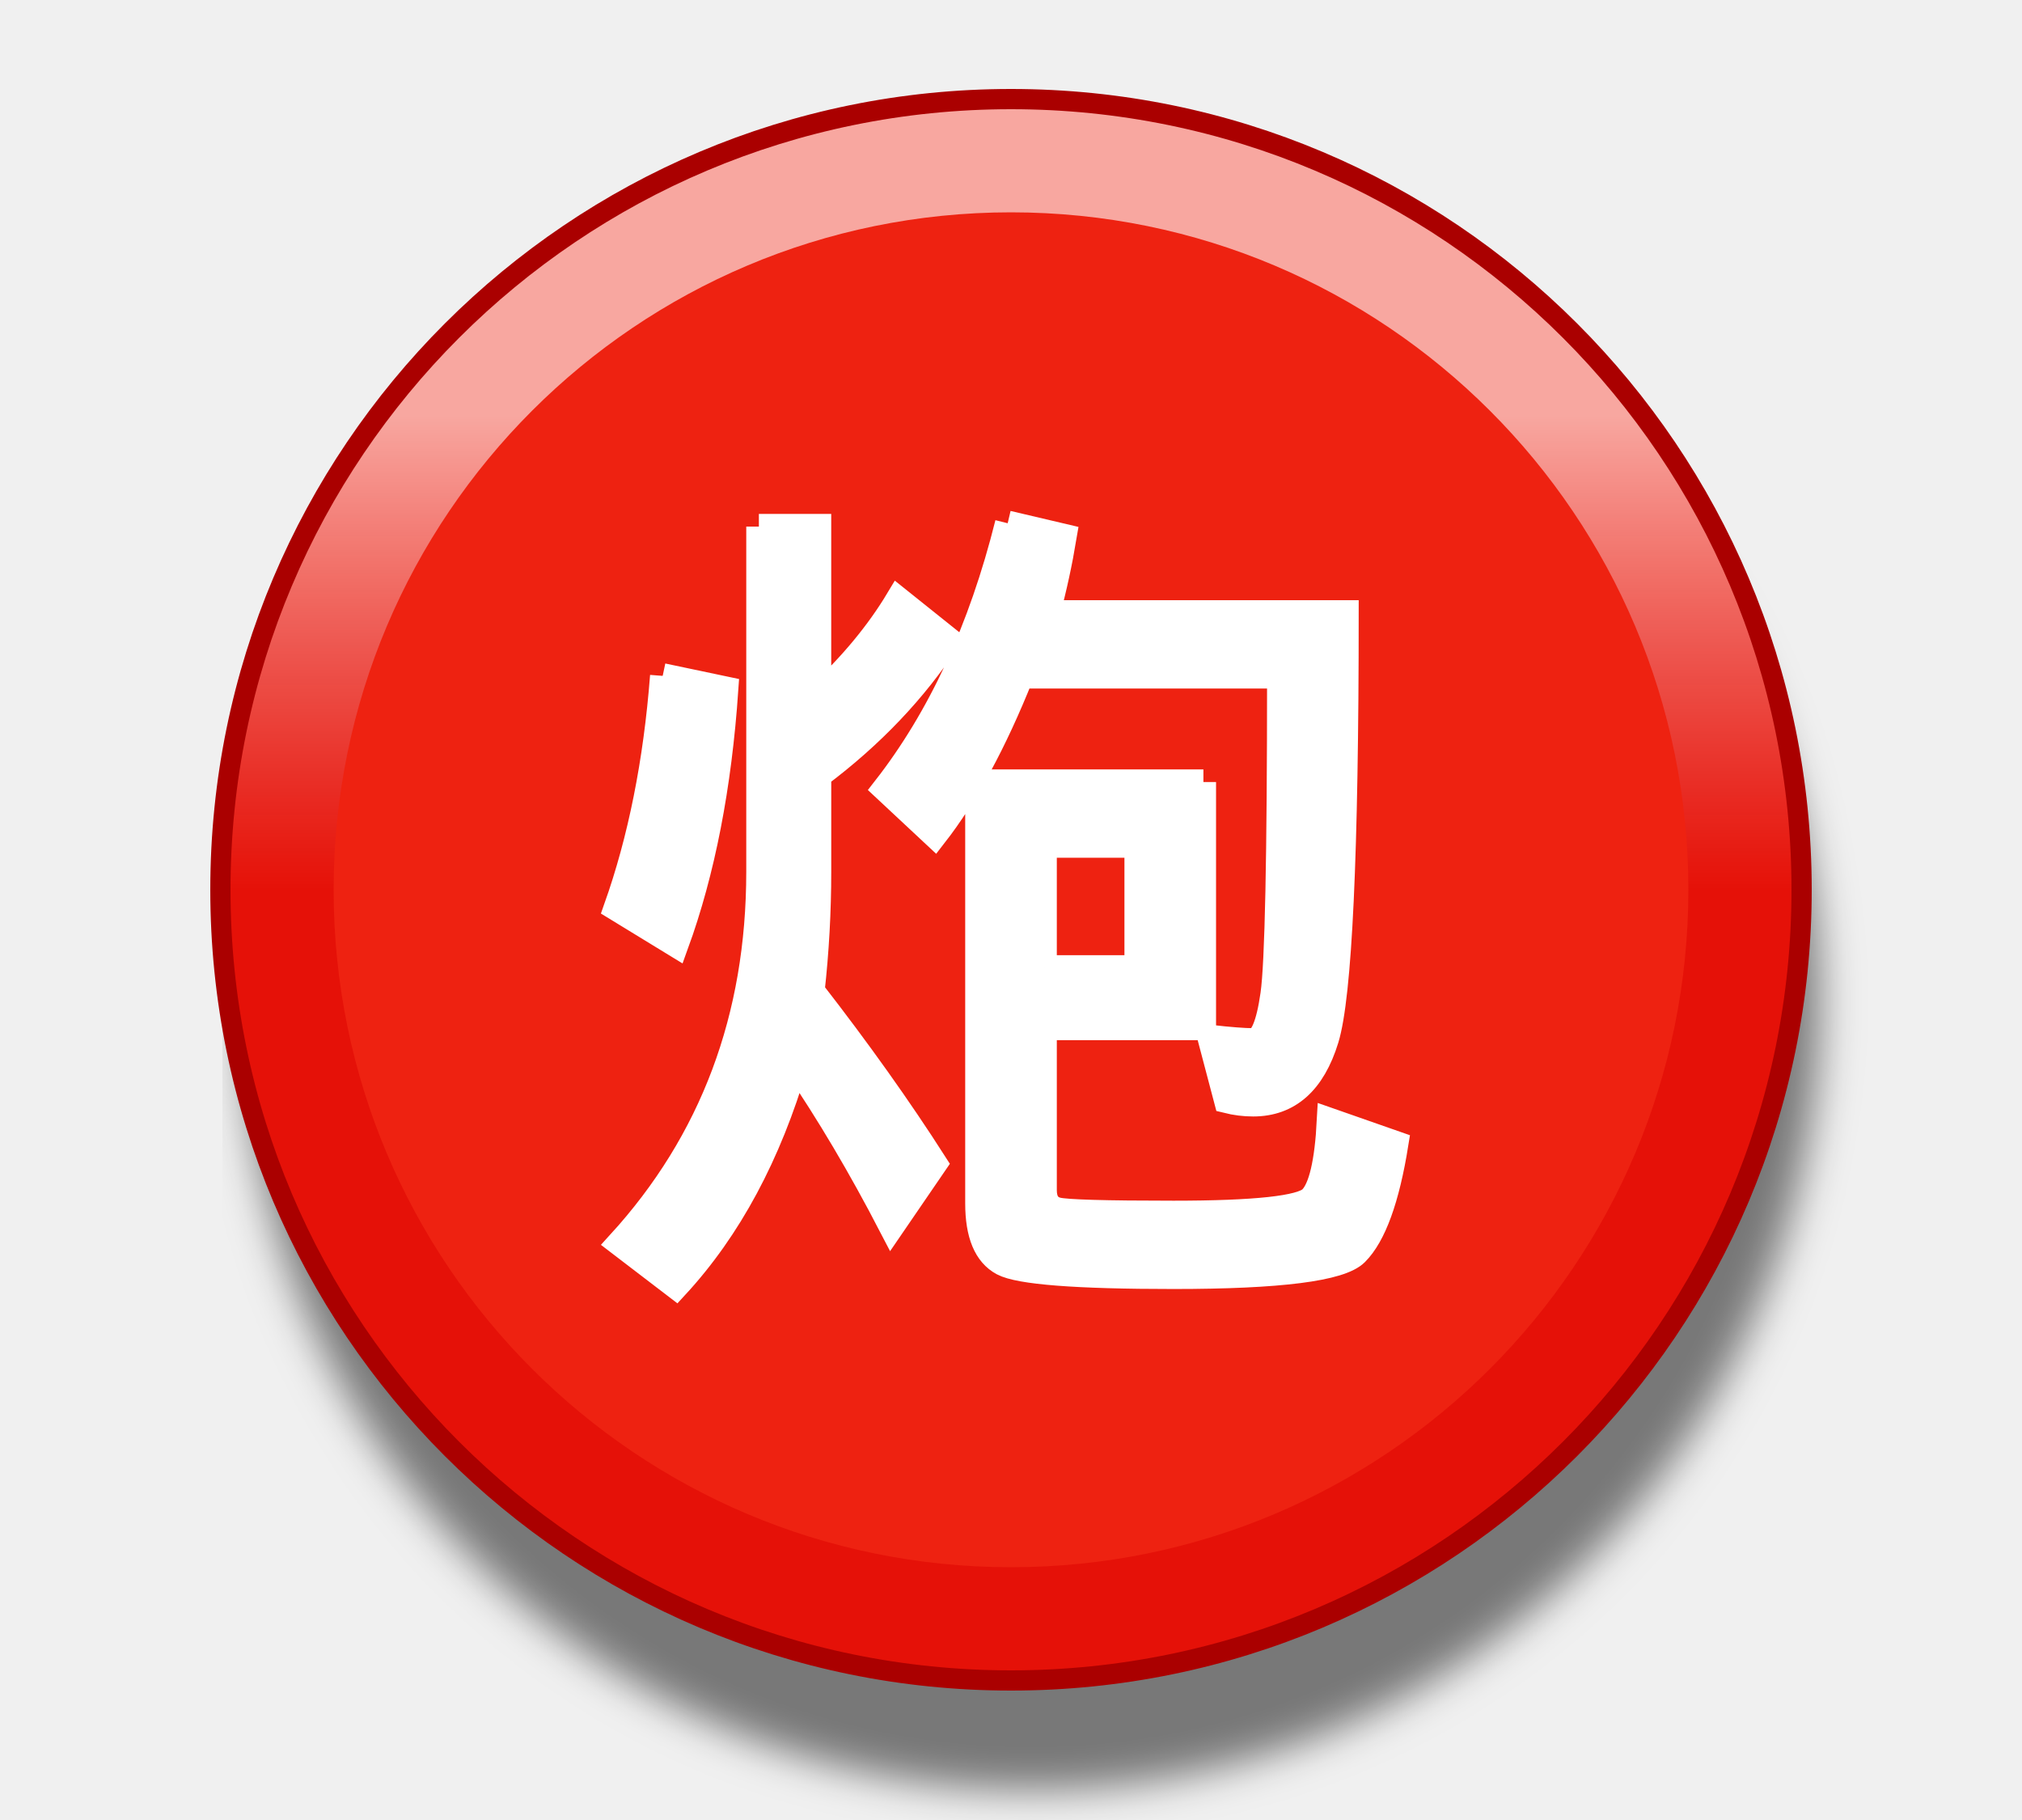
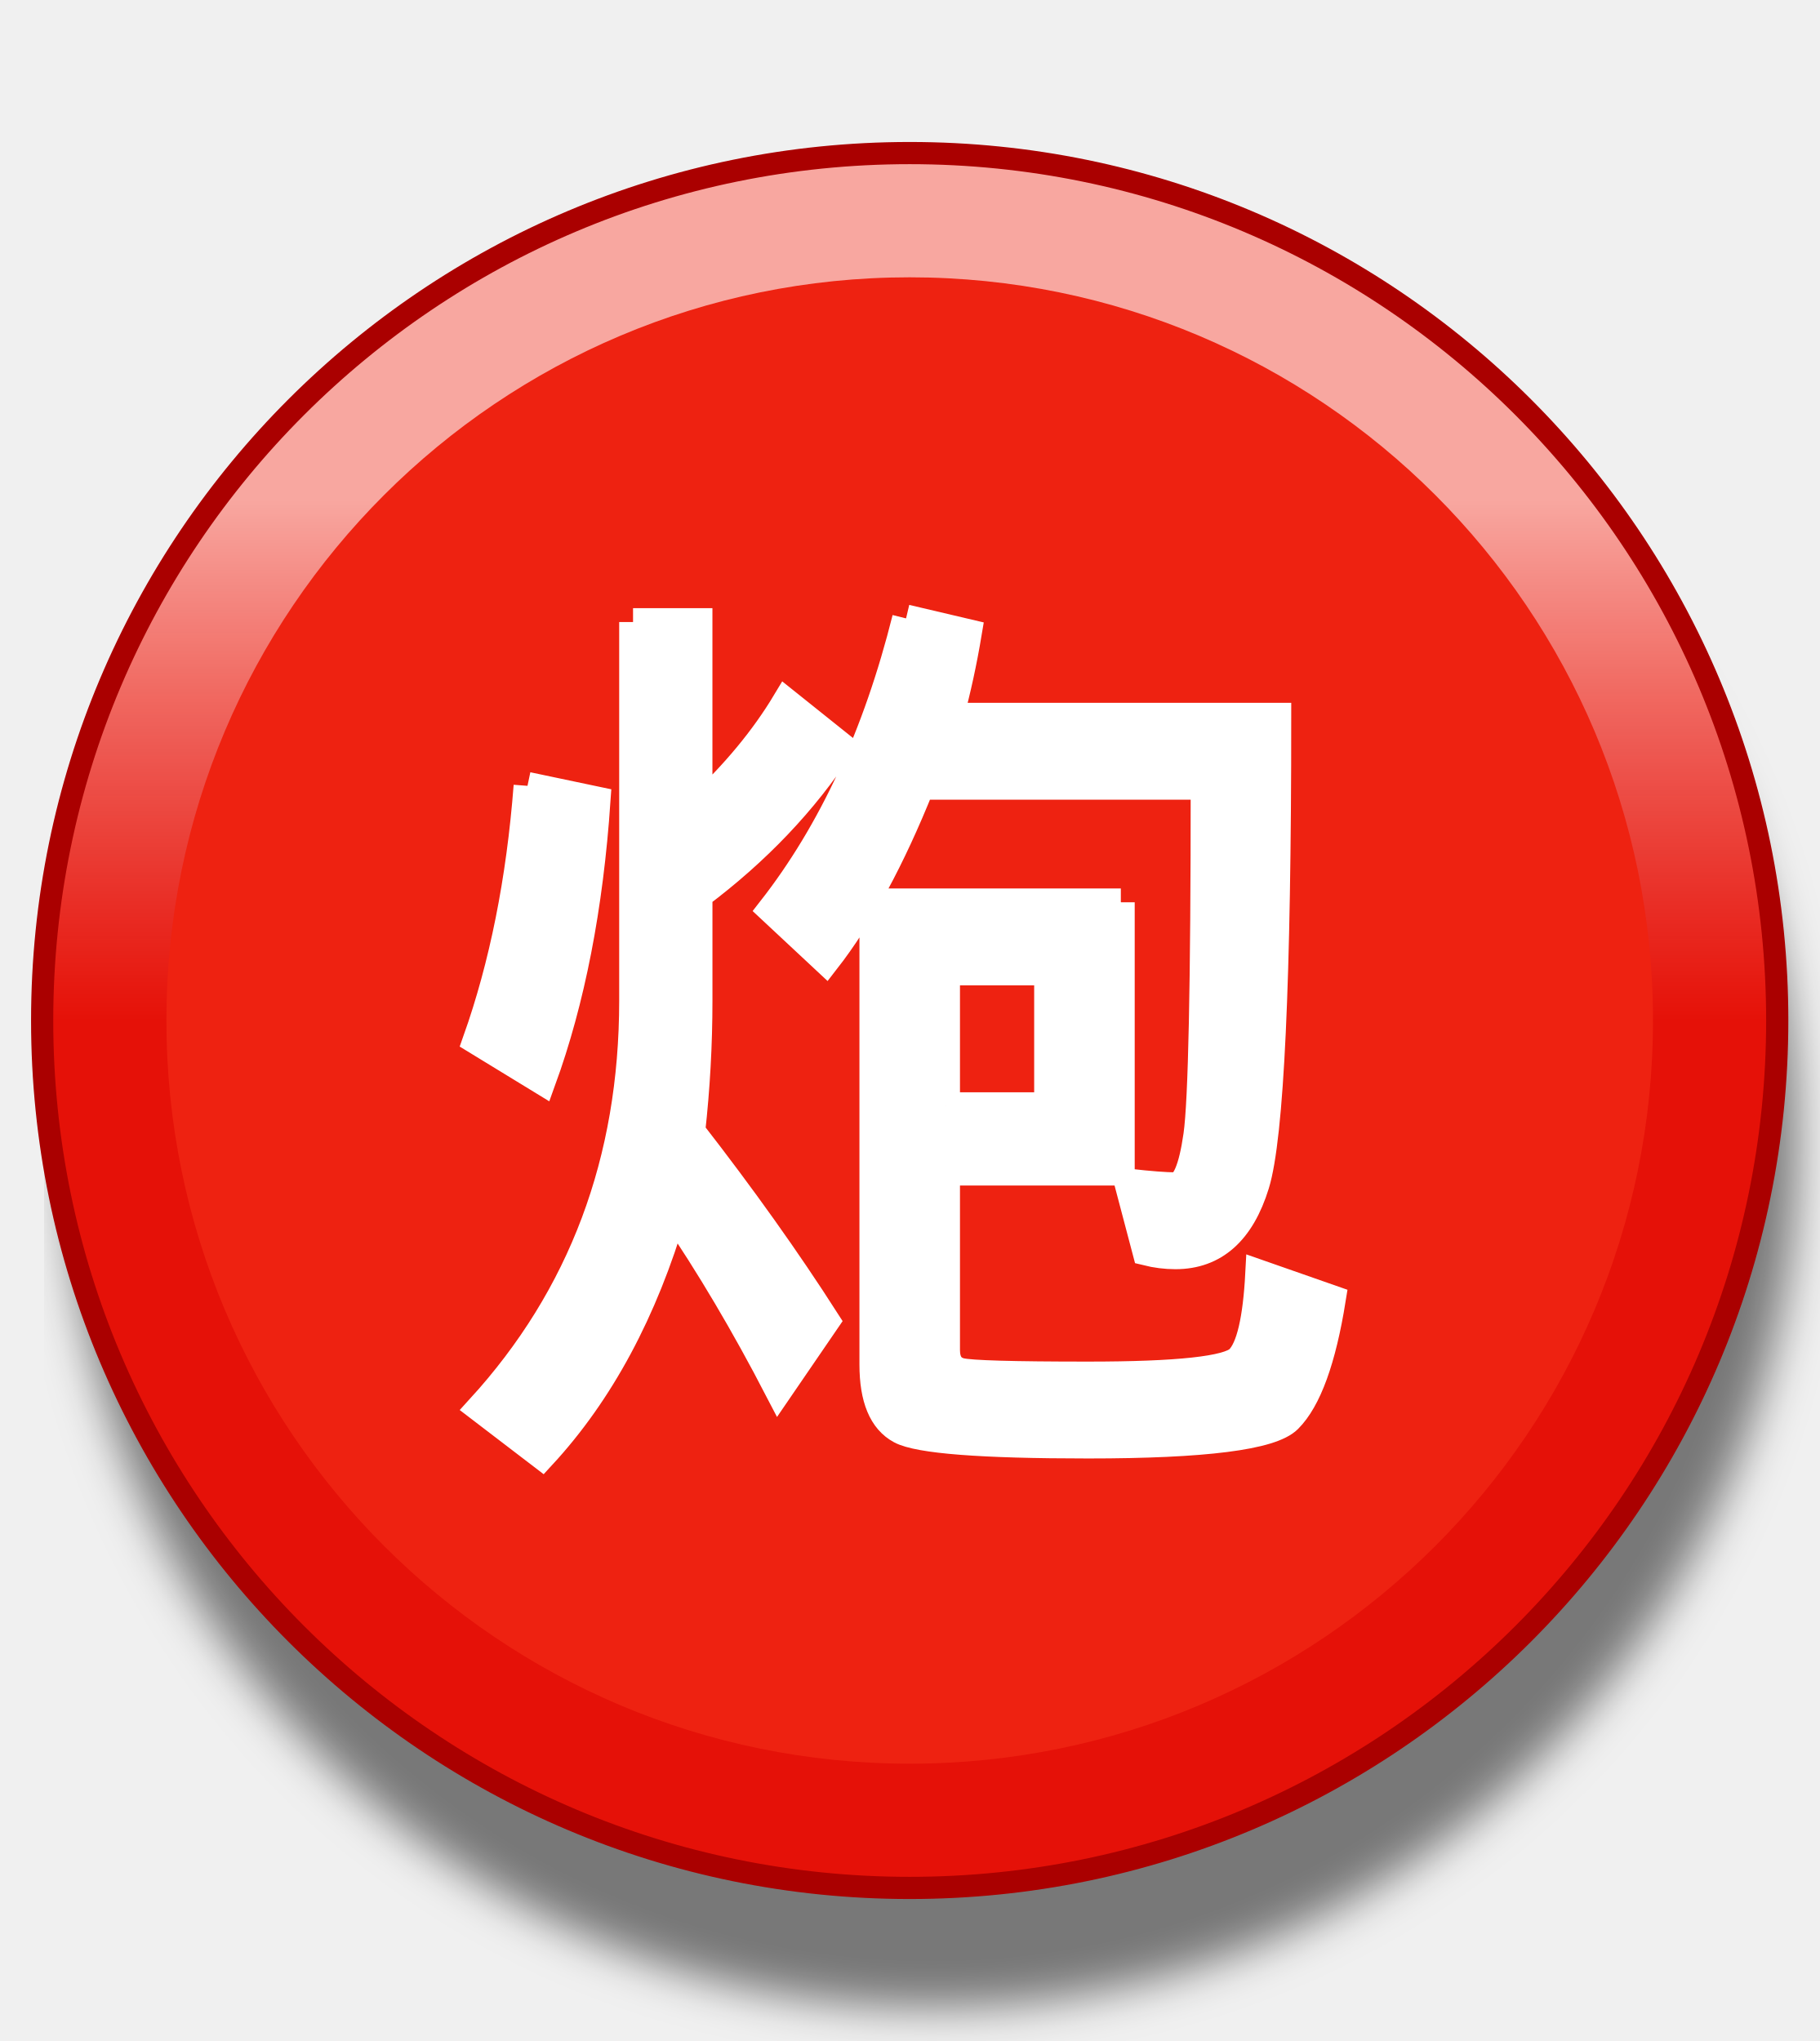
- <svg xmlns="http://www.w3.org/2000/svg" xmlns:xlink="http://www.w3.org/1999/xlink" width="100" height="90" id="svg2" version="1.1">
+ <svg xmlns="http://www.w3.org/2000/svg" xmlns:xlink="http://www.w3.org/1999/xlink" width="82" height="92" id="svg2" version="1.1">
  <defs id="defs10">
-     <filter height="150%" width="150%" y="0" x="0" id="f1">
+     <filter height="1.5" width="1.5" y="0" x="0" id="f1" color-interpolation-filters="sRGB">
      <feOffset id="feOffset3039" dy="0" dx="1" in="SourceAlpha" result="offOut" />
      <feGaussianBlur id="feGaussianBlur3041" stdDeviation="1" in="offOut" result="blurOut" />
    </filter>
-     <linearGradient y2="100%" x2="0%" y1="0%" x1="0%" id="grad1">
+     <linearGradient y2="1" x2="0" y1="0" x1="0" id="grad1">
      <stop id="stop3034" style="stop-color:rgb(255,255,255);stop-opacity:0.6" offset="20%" />
      <stop id="stop3036" style="stop-color:rgb(220,0,0);stop-opacity:0.5" offset="50%" />
    </linearGradient>
-     <linearGradient y2="100%" x2="0%" y1="0%" x1="0%" id="grad0">
+     <linearGradient y2="1" x2="0" y1="0" x1="0" id="grad0">
      <stop id="stop3029" style="stop-color:rgb(0,0,0);stop-opacity:0.3" offset="20%" />
      <stop id="stop3031" style="stop-color:rgb(0,0,0);stop-opacity:0.6" offset="100%" />
    </linearGradient>
    <linearGradient xlink:href="#grad1" id="linearGradient3085" x1="10.9" y1="4.9" x2="10.9" y2="83.1" gradientUnits="userSpaceOnUse" />
  </defs>
-   <g id="use4">
+   <g id="use4" transform="translate(-9,2)">
    <circle d="m 89,49.5 c 0,21.539 -17.461,39 -39,39 -21.539,0 -39,-17.461 -39,-39 0,-21.539 17.461,-39 39,-39 21.539,0 39,17.461 39,39 z" style="opacity:0.5;fill:#000000;filter:url(#f1)" cx="50" cy="49.5" r="39" id="circle3075" />
    <circle d="M 89,44 C 89,65.539 71.539,83 50,83 28.461,83 11,65.539 11,44 11,22.461 28.461,5 50,5 71.539,5 89,22.461 89,44 z" style="fill:#ee2211" cx="50" cy="44" r="39" id="circle3077" />
    <circle d="M 89.1,44 C 89.1,65.594 71.594,83.1 50,83.1 28.406,83.1 10.9,65.594 10.9,44 10.9,22.406 28.406,4.9 50,4.9 71.594,4.9 89.1,22.406 89.1,44 z" style="fill:url(#linearGradient3085)" cx="50" cy="44" r="39.1" id="circle3079" />
    <circle d="M 89.1,44 C 89.1,65.594 71.594,83.1 50,83.1 28.406,83.1 10.9,65.594 10.9,44 10.9,22.406 28.406,4.9 50,4.9 71.594,4.9 89.1,22.406 89.1,44 z" style="fill:none;stroke:#aa0000;stroke-width:1" cx="50" cy="44" r="39.1" id="circle3081" />
    <circle d="M 83.5,44 C 83.5,62.502 68.502,77.5 50,77.5 31.498,77.5 16.5,62.502 16.5,44 16.5,25.498 31.498,10.5 50,10.5 68.502,10.5 83.5,25.498 83.5,44 z" style="fill:#ee2211" cx="50" cy="44" r="33.5" id="circle3083" />
  </g>
-   <g style="font-size:42px;font-weight:normal;text-anchor:middle;fill:#ffffff;stroke:#ffffff;stroke-width:1.25;font-family:'WenQuanYi Micro Hei, Arial'" id="text6">
+   <g style="font-size:42px;font-weight:normal;text-anchor:middle;fill:#ffffff;stroke:#ffffff;stroke-width:1.25;font-family:'WenQuanYi Micro Hei, Arial'" id="text6" transform="translate(-9,2)">
    <path d="m 37.531,26.039 2.953,0 0,8.367 c 1.641,-1.531 2.953,-3.117 3.938,-4.758 l 2.461,1.969 c -1.641,2.516 -3.773,4.758 -6.398,6.727 l 0,4.758 c -1.1e-5,1.969 -0.109,3.938 -0.328,5.906 2.297,2.953 4.32,5.797 6.07,8.531 L 44.094,60.656 c -1.531,-2.953 -3.117,-5.633 -4.758,-8.039 -1.313,4.484 -3.281,8.148 -5.906,10.992 l -2.789,-2.133 c 4.594,-5.031 6.891,-11.156 6.891,-18.375 l 0,-17.062 m -4.758,7.383 3.117,0.656 c -0.328,4.813 -1.148,9.023 -2.461,12.633 L 30.477,44.906 c 1.203,-3.391 1.969,-7.219 2.297,-11.484 M 49.836,25.875 52.625,26.531 c -0.219,1.313 -0.492,2.57 -0.82,3.773 l 14.766,0 c -3.7e-5,11.922 -0.328,18.949 -0.984,21.082 -0.656,2.133 -1.859,3.199 -3.609,3.199 -0.438,6e-6 -0.875,-0.055 -1.312,-0.164 L 59.844,51.305 c 0.984,0.109 1.695,0.164 2.133,0.164 0.437,9e-6 0.766,-0.766 0.984,-2.297 0.219,-1.531 0.328,-6.781 0.328,-15.75 l -12.797,0 c -1.313,3.281 -2.734,5.906 -4.266,7.875 L 43.766,39 c 2.734,-3.5 4.758,-7.875 6.07,-13.125 m 9.68,12.797 0,12.141 -7.875,0 0,8.039 c -2.3e-5,0.547 0.219,0.875 0.656,0.984 C 52.734,59.945 54.648,60 58.039,60 c 4.047,0 6.316,-0.246 6.809,-0.738 0.492,-0.492 0.793,-1.777 0.902,-3.855 l 3.281,1.148 c -0.438,2.734 -1.094,4.539 -1.969,5.414 -0.766,0.766 -3.773,1.148 -9.023,1.148 -4.813,-3e-6 -7.629,-0.219 -8.449,-0.656 -0.82,-0.438 -1.23,-1.422 -1.23,-2.953 l 0,-20.836 11.156,0 m -7.875,9.188 4.594,0 0,-6.07 -4.594,0 0,6.07" style="font-size:42px;font-weight:normal;text-anchor:middle;fill:#ffffff;stroke:#ffffff;stroke-width:1.25;font-family:'WenQuanYi Micro Hei, Arial'" id="path3088" />
  </g>
</svg>
